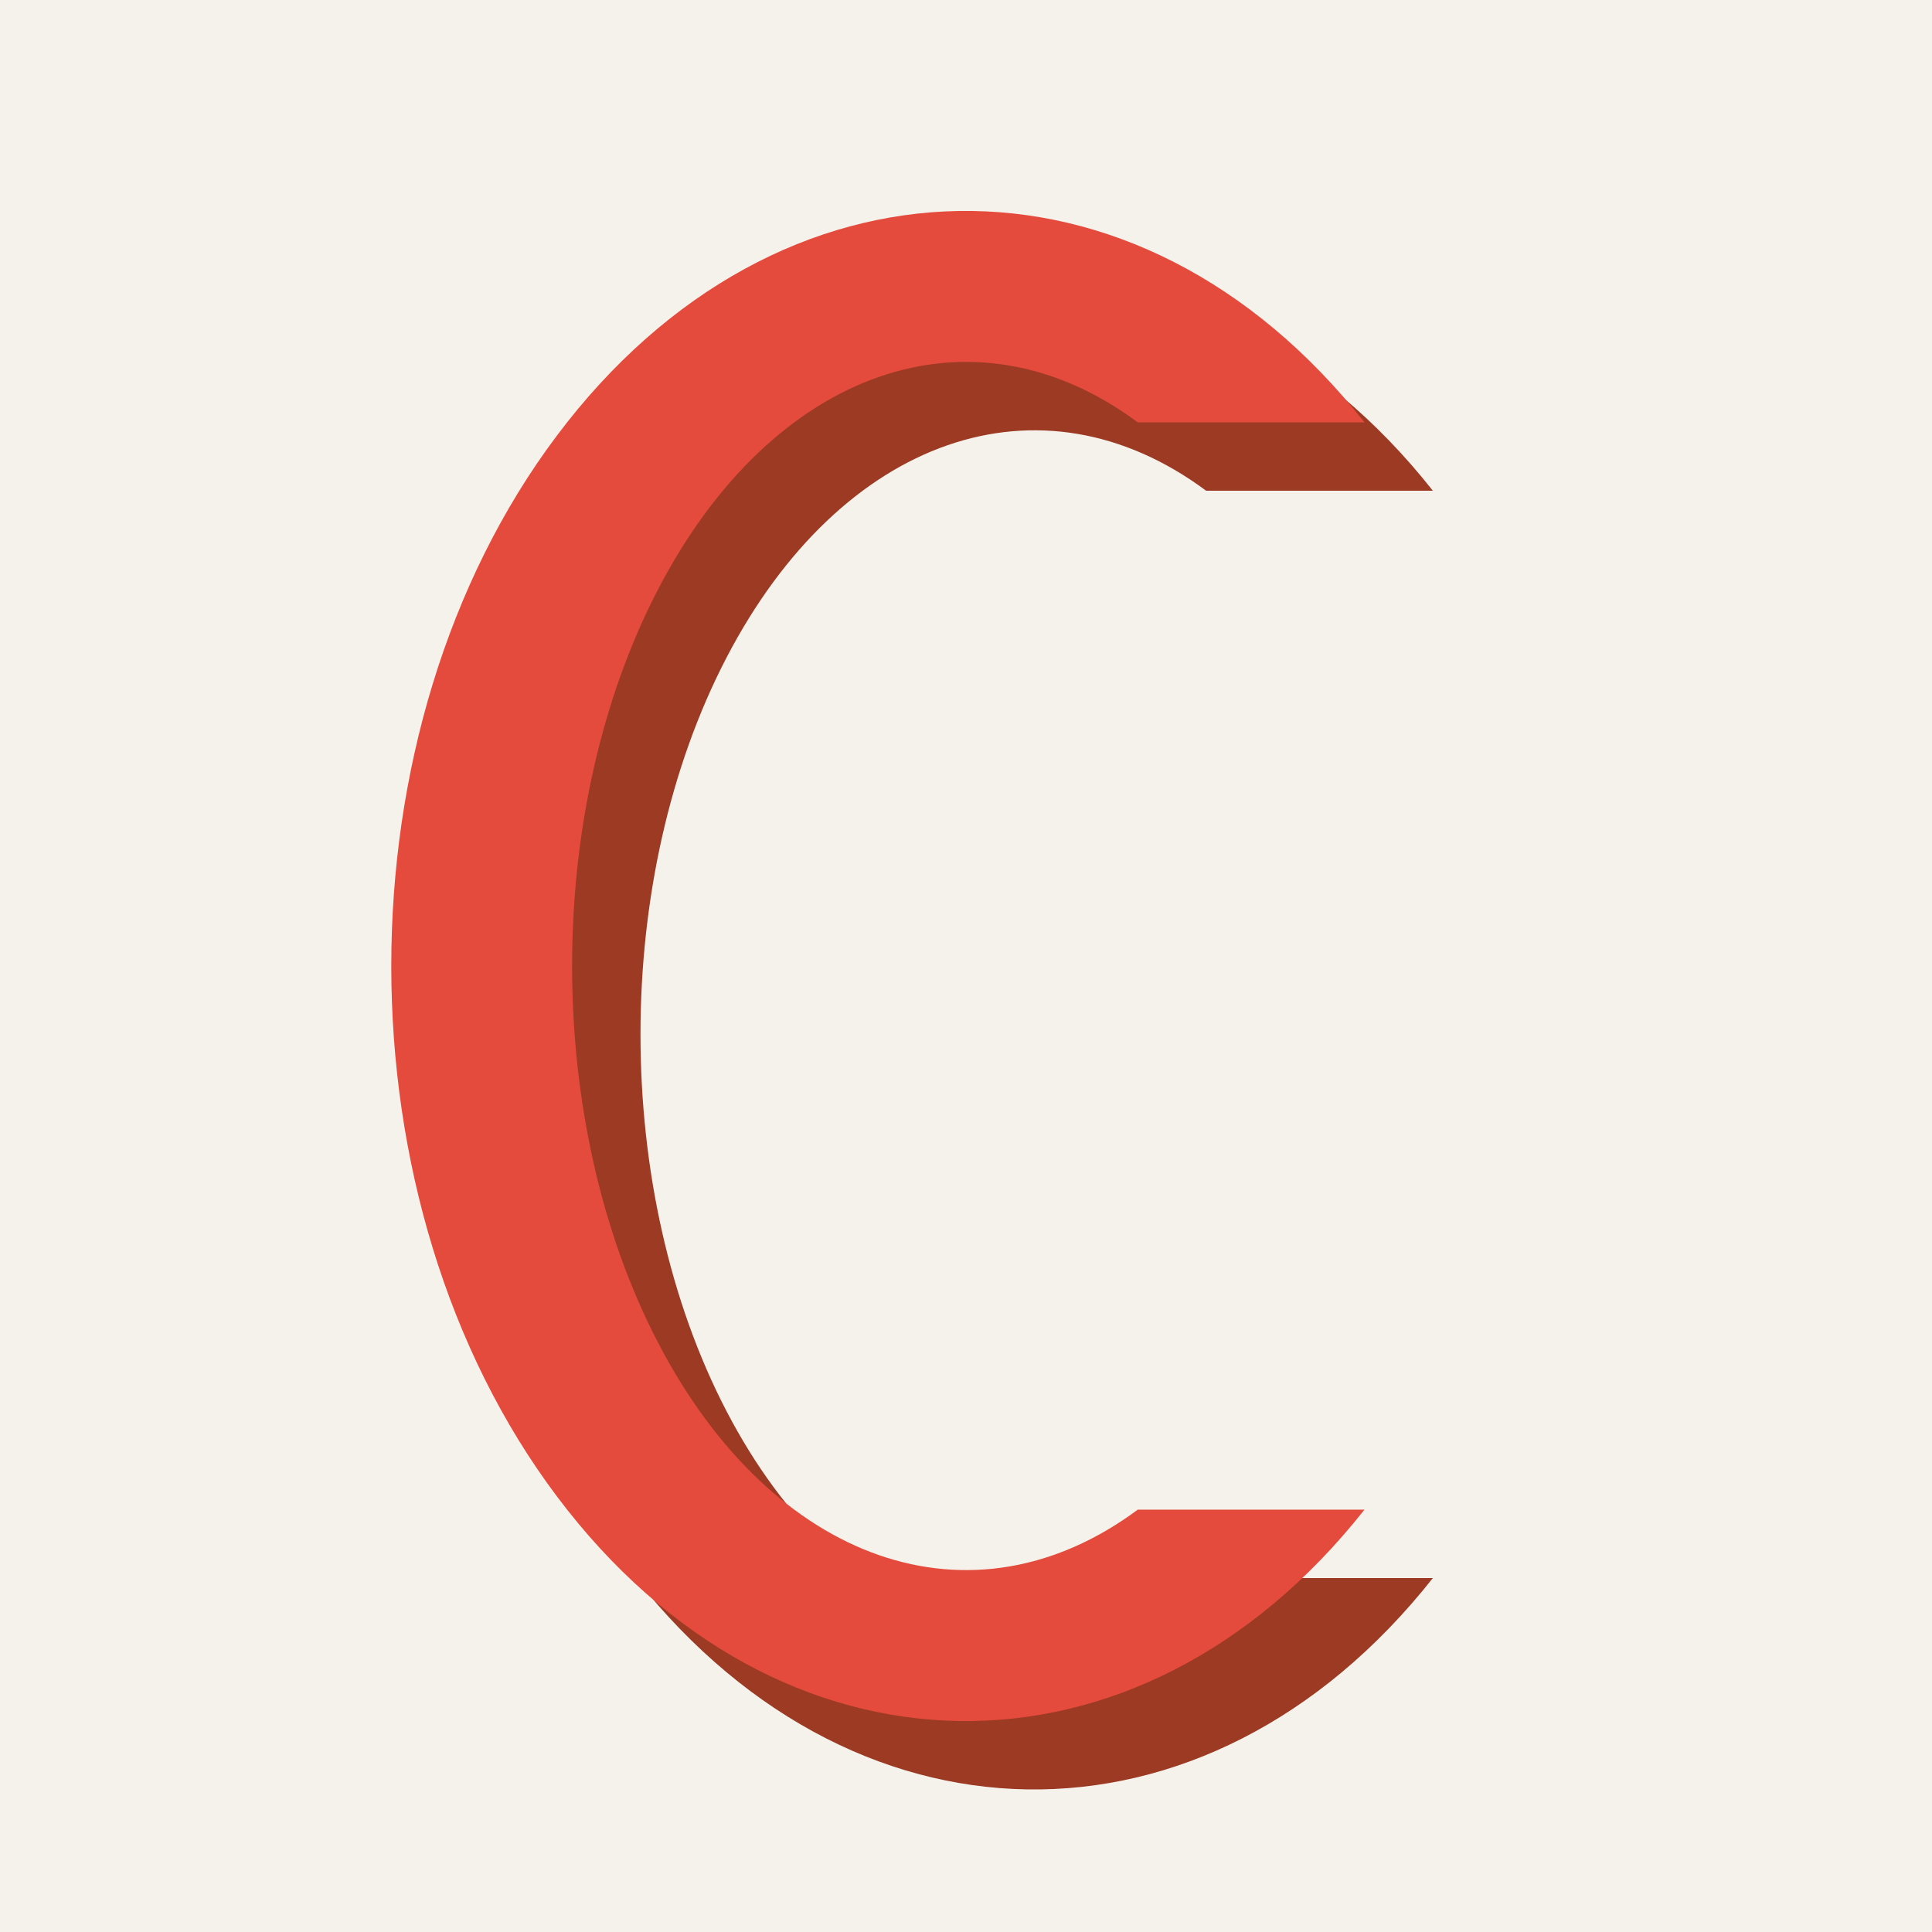
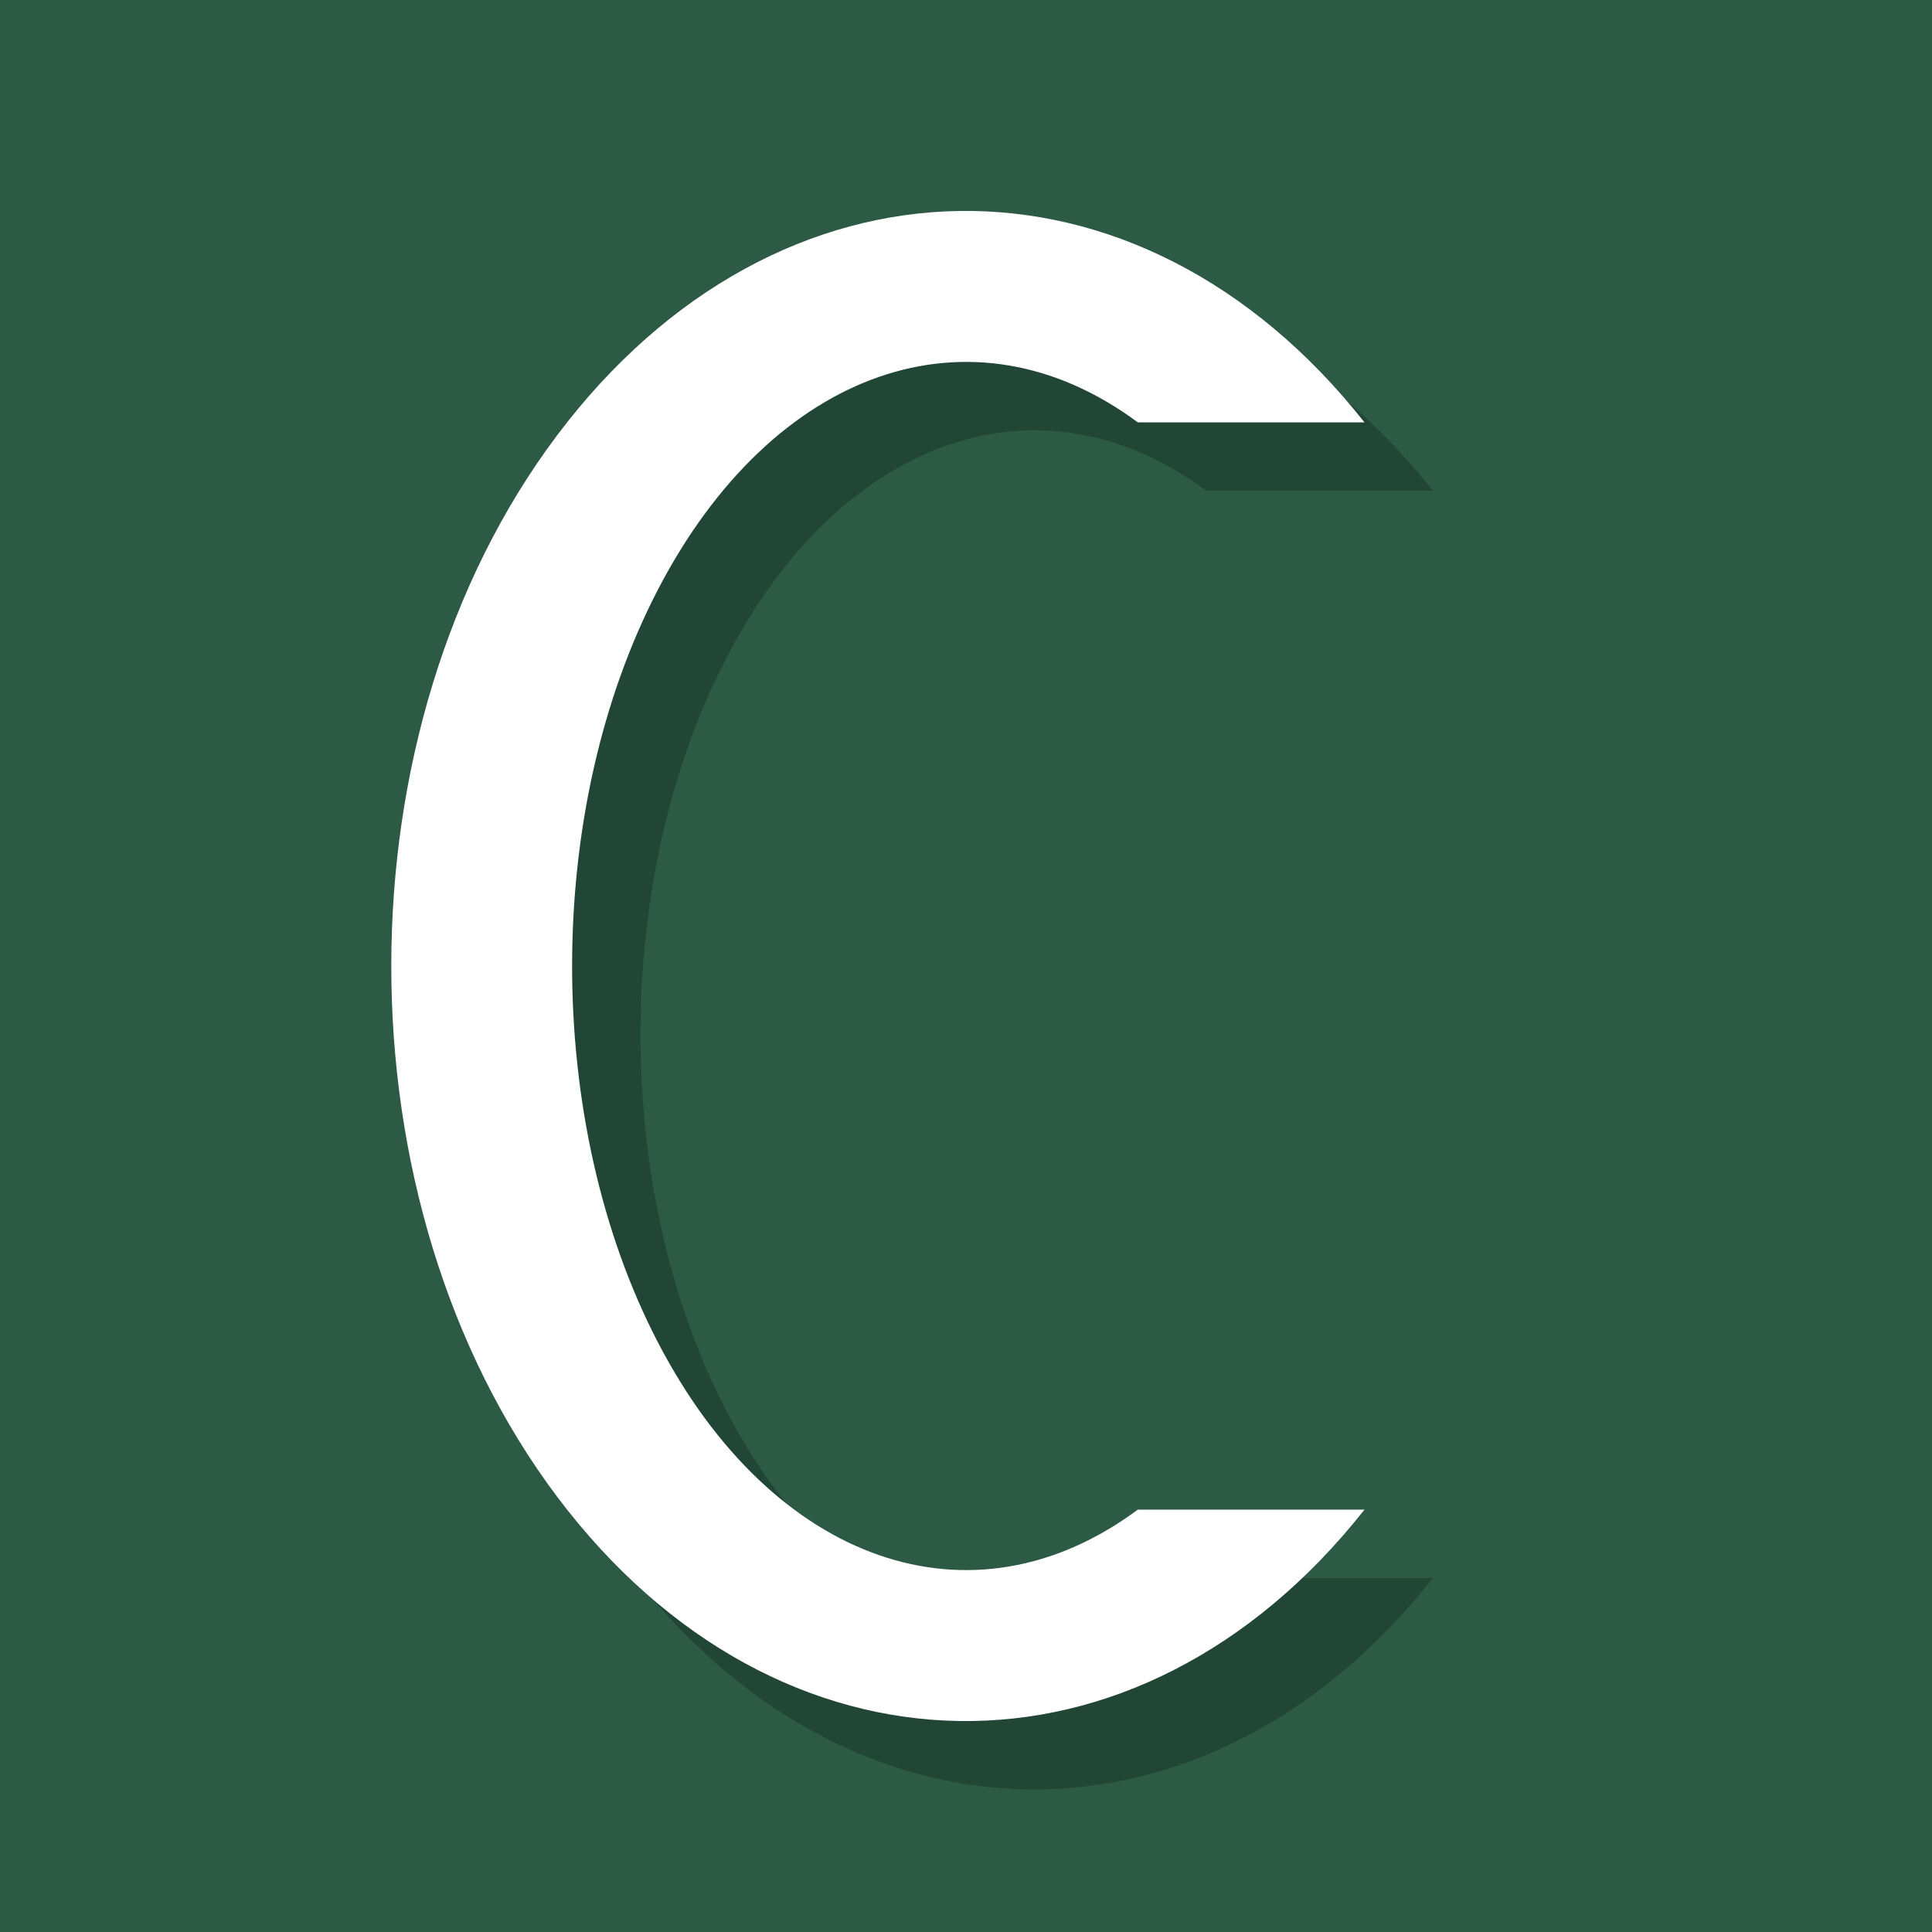
<svg xmlns="http://www.w3.org/2000/svg" viewBox="0 0 1024 1024" width="1024" height="1024">
-   <rect width="1024" height="1024" fill="#F5F2EC" />
+   <rect width="1024" height="1024" fill="#2D5A45" />
  <g transform="translate(512 512) scale(1.45) translate(-512 -512)">
    <g transform="translate(25 25)">
-       <path d="M 657.656 313.280 A 210.000 276.000 0 1 0 657.656 710.720 L 574.784 710.720 A 144.000 220.800 0 1 1 574.784 313.280 Z" fill="#9C3A24" />
+       <path d="M 657.656 313.280 A 210.000 276.000 0 1 0 657.656 710.720 L 574.784 710.720 A 144.000 220.800 0 1 1 574.784 313.280 Z" fill="#224636" />
    </g>
-     <path d="M 657.656 313.280 A 210.000 276.000 0 1 0 657.656 710.720 L 574.784 710.720 A 144.000 220.800 0 1 1 574.784 313.280 Z" fill="#E54B3C" />
+     <path d="M 657.656 313.280 A 210.000 276.000 0 1 0 657.656 710.720 L 574.784 710.720 A 144.000 220.800 0 1 1 574.784 313.280 Z" fill="#FFFFFF" />
  </g>
</svg>
